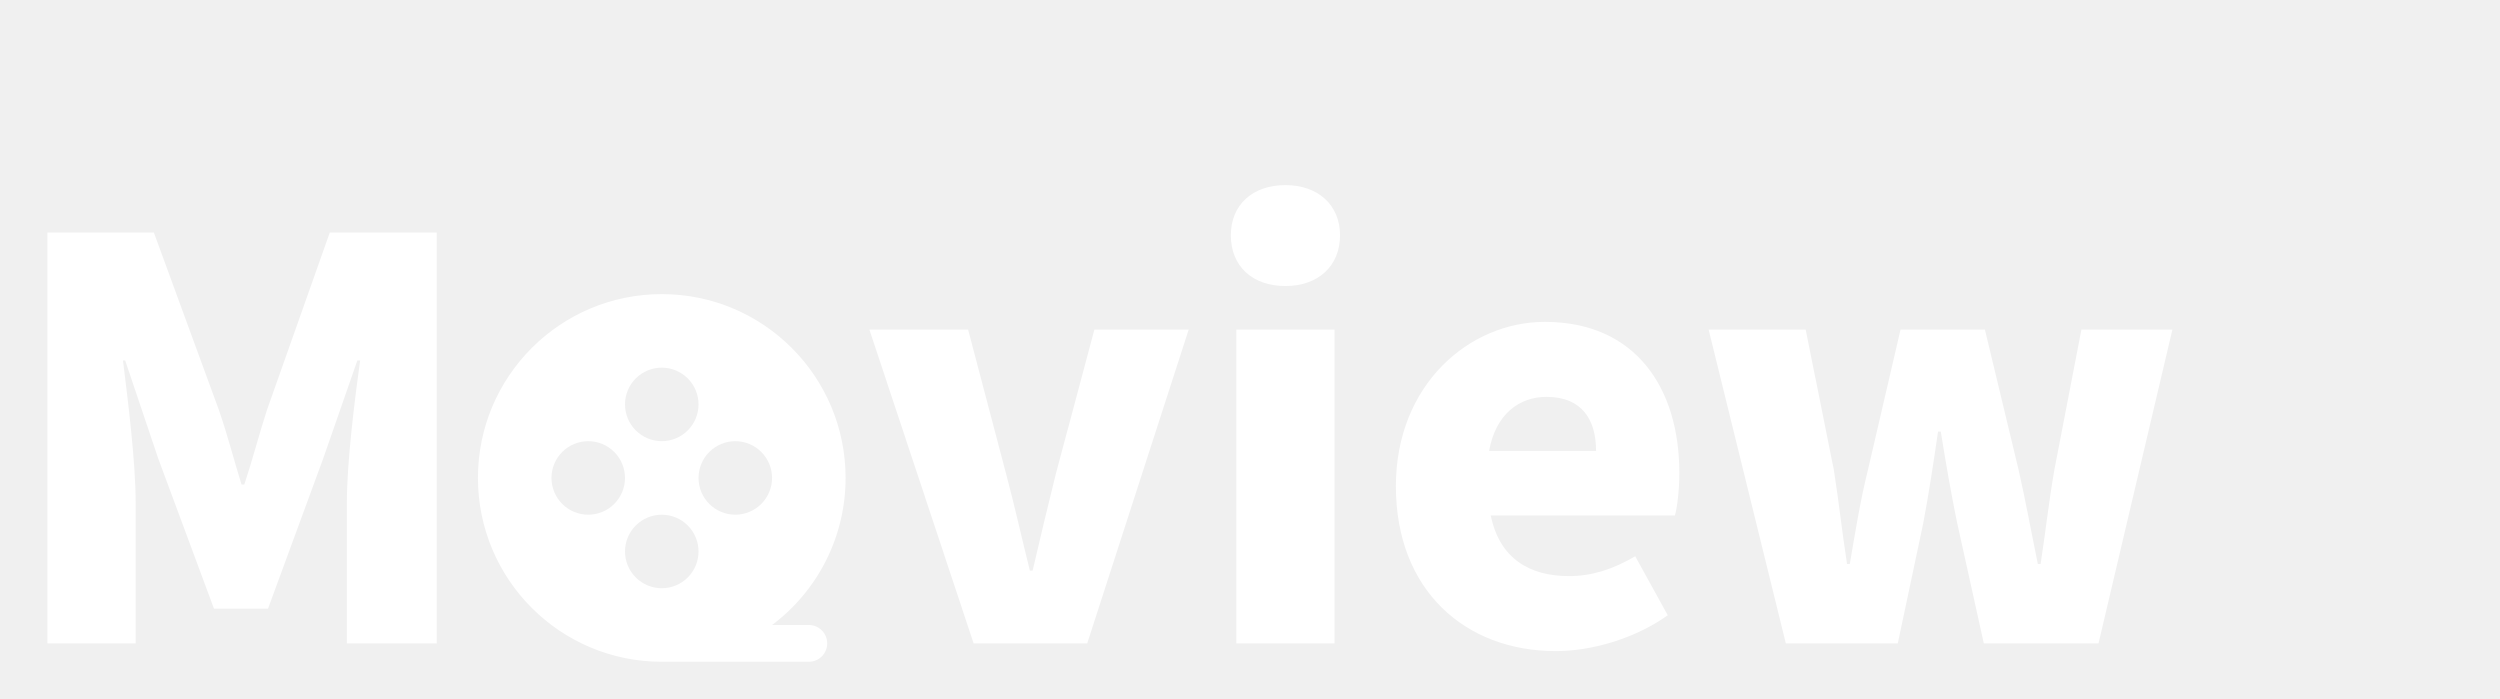
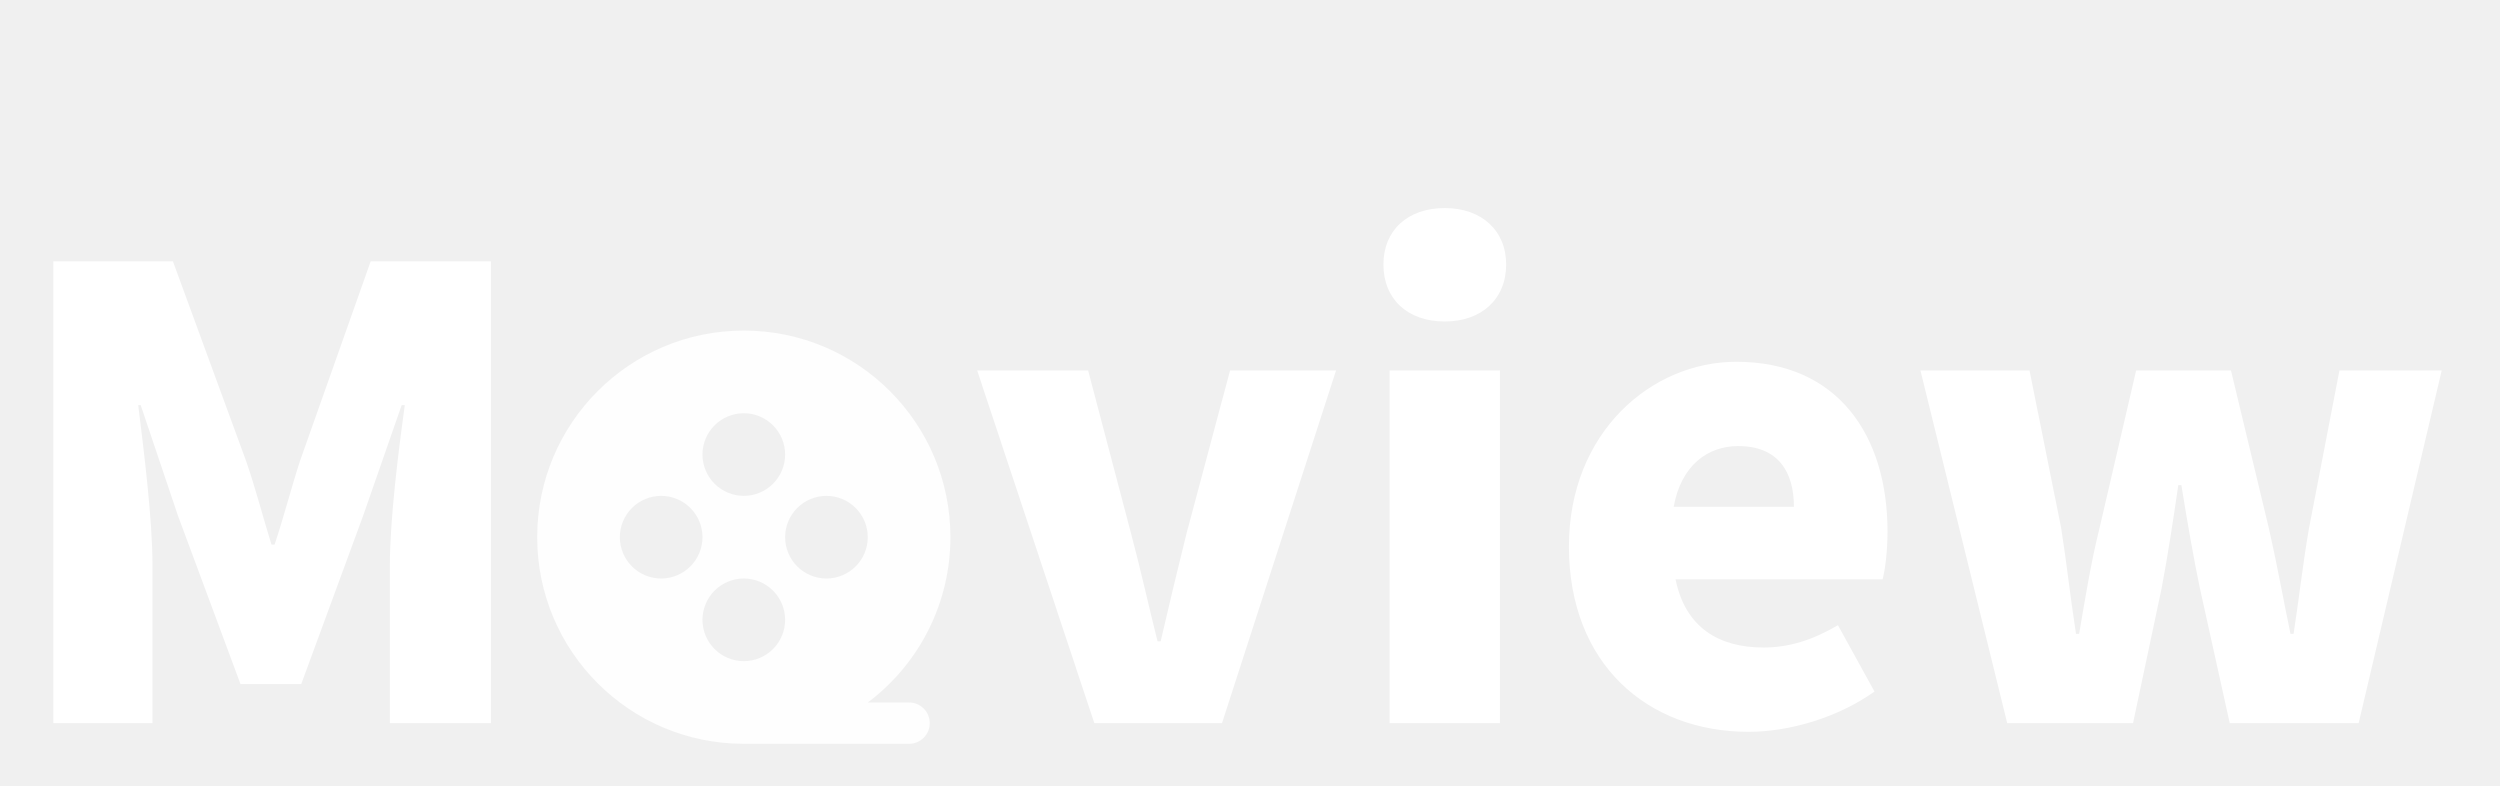
- <svg xmlns="http://www.w3.org/2000/svg" width="136" height="38" viewBox="0 0 136 38" fill="none">
+ <svg xmlns="http://www.w3.org/2000/svg" width="121" height="38" viewBox="0 0 121 38" fill="none">
  <path d="M2.58 35V12.65H8.37L11.91 22.31C12.36 23.6 12.72 25.01 13.14 26.36H13.29C13.74 25.01 14.1 23.6 14.52 22.31L17.94 12.65H23.76V35H18.87V27.35C18.87 25.13 19.29 21.8 19.59 19.61H19.44L17.58 24.95L14.58 33.11H11.64L8.61 24.95L6.81 19.61H6.69C6.96 21.8 7.38 25.13 7.38 27.35V35H2.58ZM52.965 35L47.295 17.93H52.665L54.735 25.79C55.185 27.47 55.575 29.24 56.025 31.04H56.175C56.595 29.24 57.015 27.47 57.435 25.79L59.535 17.93H64.665L59.145 35H52.965ZM67.258 35V17.93H72.598V35H67.258ZM69.928 15.56C68.128 15.56 66.958 14.48 66.958 12.8C66.958 11.15 68.128 10.07 69.928 10.07C71.698 10.07 72.898 11.15 72.898 12.8C72.898 14.48 71.698 15.56 69.928 15.56ZM84.636 35.42C79.716 35.42 75.936 32.12 75.936 26.45C75.936 20.93 79.926 17.51 84.036 17.51C88.956 17.51 91.356 21.08 91.356 25.73C91.356 26.69 91.236 27.62 91.116 28.04H81.096C81.576 30.38 83.196 31.34 85.356 31.34C86.586 31.34 87.726 30.98 88.956 30.26L90.726 33.47C88.956 34.73 86.616 35.42 84.636 35.42ZM81.006 24.53H86.826C86.826 22.85 86.076 21.59 84.126 21.59C82.656 21.59 81.366 22.52 81.006 24.53ZM97.149 35L92.949 17.93H98.229L99.759 25.55C100.029 27.26 100.209 28.94 100.479 30.68H100.629C100.929 28.94 101.199 27.23 101.619 25.55L103.389 17.93H107.979L109.809 25.55C110.199 27.26 110.499 28.94 110.859 30.68H111.009C111.279 28.94 111.459 27.26 111.759 25.55L113.229 17.93H118.179L114.159 35H107.919L106.479 28.49C106.149 26.9 105.879 25.34 105.579 23.48H105.429C105.159 25.34 104.919 26.9 104.619 28.49L103.239 35H97.149Z" fill="white" />
-   <g clip-path="url(#clip0_15_1268)">
-     <path d="M36 16C41.523 16 46 20.477 46 26C46.001 27.553 45.641 29.084 44.946 30.473C44.252 31.861 43.244 33.069 42.001 34H44C44.265 34 44.52 34.105 44.707 34.293C44.895 34.48 45 34.735 45 35C45 35.265 44.895 35.52 44.707 35.707C44.52 35.895 44.265 36 44 36H36C30.477 36 26 31.523 26 26C26 20.477 30.477 16 36 16ZM36 28C35.47 28 34.961 28.211 34.586 28.586C34.211 28.961 34 29.47 34 30C34 30.53 34.211 31.039 34.586 31.414C34.961 31.789 35.47 32 36 32C36.53 32 37.039 31.789 37.414 31.414C37.789 31.039 38 30.53 38 30C38 29.47 37.789 28.961 37.414 28.586C37.039 28.211 36.53 28 36 28ZM32 24C31.47 24 30.961 24.211 30.586 24.586C30.211 24.961 30 25.47 30 26C30 26.53 30.211 27.039 30.586 27.414C30.961 27.789 31.47 28 32 28C32.53 28 33.039 27.789 33.414 27.414C33.789 27.039 34 26.53 34 26C34 25.47 33.789 24.961 33.414 24.586C33.039 24.211 32.53 24 32 24ZM40 24C39.47 24 38.961 24.211 38.586 24.586C38.211 24.961 38 25.47 38 26C38 26.53 38.211 27.039 38.586 27.414C38.961 27.789 39.47 28 40 28C40.53 28 41.039 27.789 41.414 27.414C41.789 27.039 42 26.53 42 26C42 25.47 41.789 24.961 41.414 24.586C41.039 24.211 40.53 24 40 24ZM36 20C35.47 20 34.961 20.211 34.586 20.586C34.211 20.961 34 21.47 34 22C34 22.53 34.211 23.039 34.586 23.414C34.961 23.789 35.47 24 36 24C36.53 24 37.039 23.789 37.414 23.414C37.789 23.039 38 22.53 38 22C38 21.47 37.789 20.961 37.414 20.586C37.039 20.211 36.53 20 36 20Z" fill="white" />
-   </g>
-   <defs>
-     <clipPath id="clip0_15_1268">
-       <rect width="24" height="24" fill="white" transform="translate(24 14)" />
-     </clipPath>
-   </defs>
+   <path d="M36 16C41.523 16 46 20.477 46 26C46.001 27.553 45.641 29.084 44.946 30.473C44.252 31.861 43.244 33.069 42.001 34H44C44.265 34 44.52 34.105 44.707 34.293C44.895 34.48 45 34.735 45 35C45 35.265 44.895 35.52 44.707 35.707C44.52 35.895 44.265 36 44 36H36C30.477 36 26 31.523 26 26C26 20.477 30.477 16 36 16ZM36 28C35.47 28 34.961 28.211 34.586 28.586C34.211 28.961 34 29.47 34 30C34 30.53 34.211 31.039 34.586 31.414C34.961 31.789 35.47 32 36 32C36.53 32 37.039 31.789 37.414 31.414C37.789 31.039 38 30.53 38 30C38 29.47 37.789 28.961 37.414 28.586C37.039 28.211 36.53 28 36 28ZM32 24C31.47 24 30.961 24.211 30.586 24.586C30.211 24.961 30 25.47 30 26C30 26.53 30.211 27.039 30.586 27.414C30.961 27.789 31.47 28 32 28C32.53 28 33.039 27.789 33.414 27.414C33.789 27.039 34 26.53 34 26C34 25.47 33.789 24.961 33.414 24.586C33.039 24.211 32.53 24 32 24ZM40 24C39.47 24 38.961 24.211 38.586 24.586C38.211 24.961 38 25.47 38 26C38 26.53 38.211 27.039 38.586 27.414C38.961 27.789 39.47 28 40 28C40.53 28 41.039 27.789 41.414 27.414C41.789 27.039 42 26.53 42 26C42 25.47 41.789 24.961 41.414 24.586C41.039 24.211 40.53 24 40 24ZM36 20C35.47 20 34.961 20.211 34.586 20.586C34.211 20.961 34 21.47 34 22C34 22.53 34.211 23.039 34.586 23.414C34.961 23.789 35.47 24 36 24C36.53 24 37.039 23.789 37.414 23.414C37.789 23.039 38 22.53 38 22C38 21.47 37.789 20.961 37.414 20.586C37.039 20.211 36.53 20 36 20Z" fill="#FEFEFE" />
</svg>
